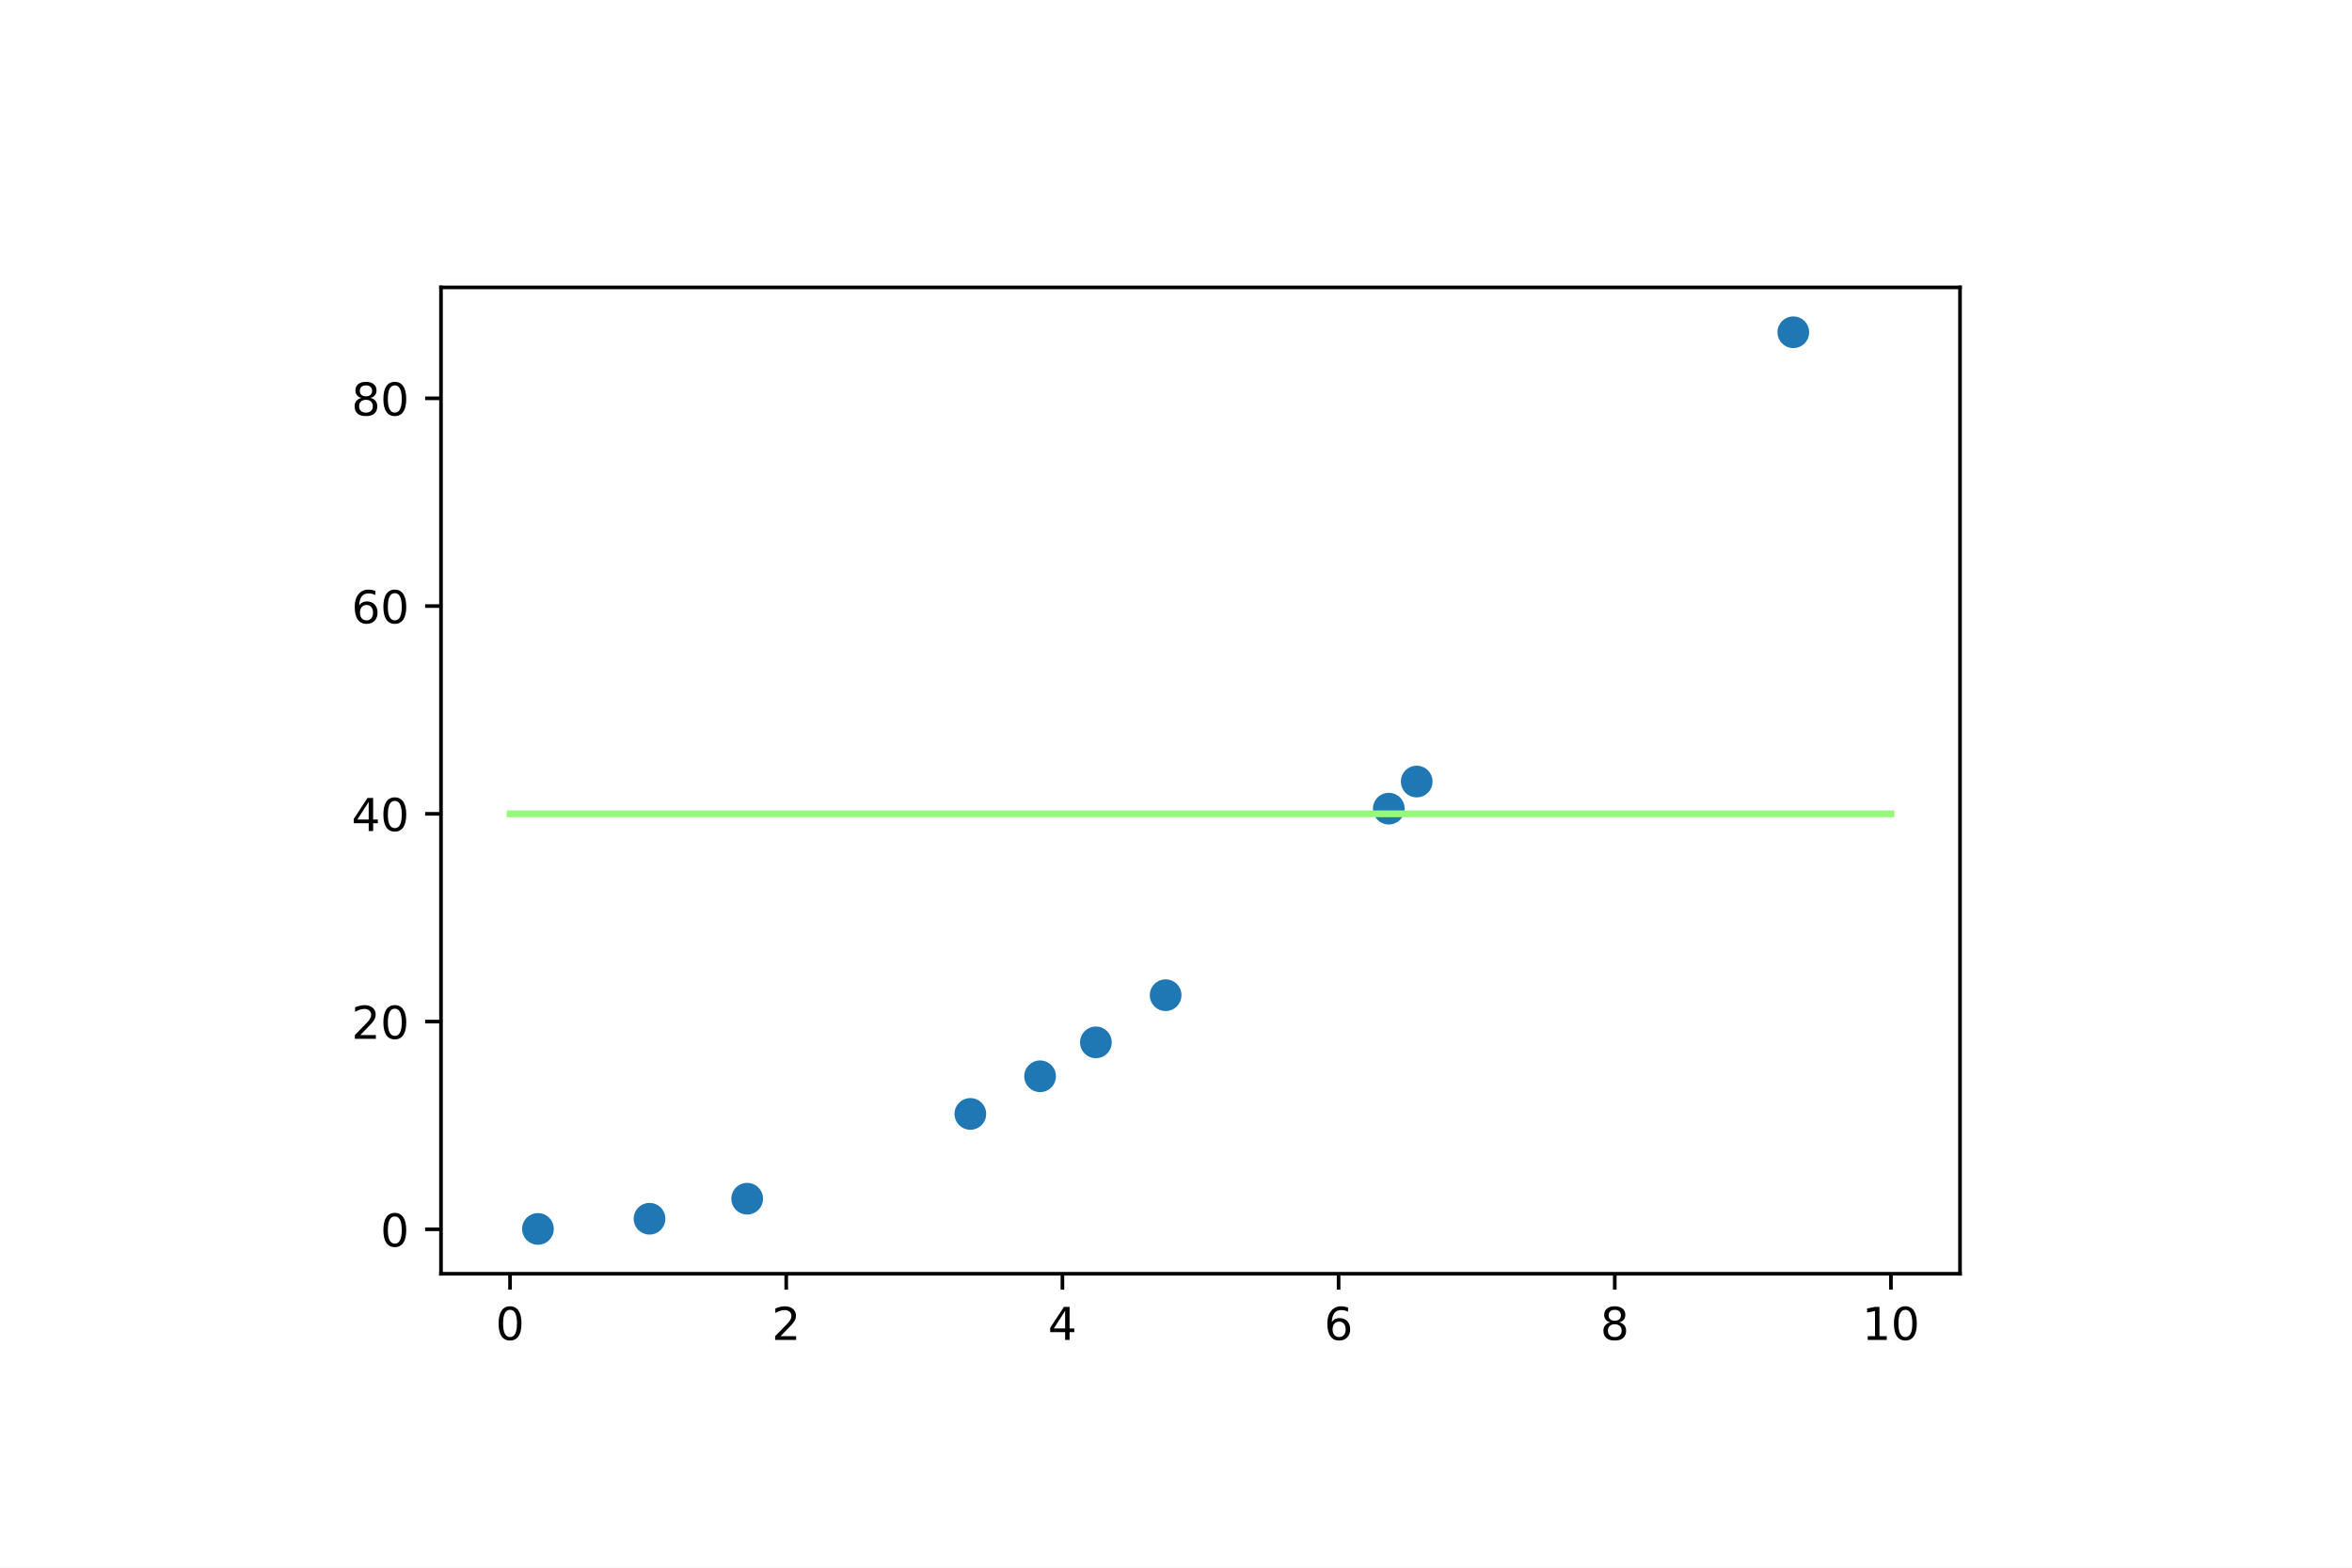
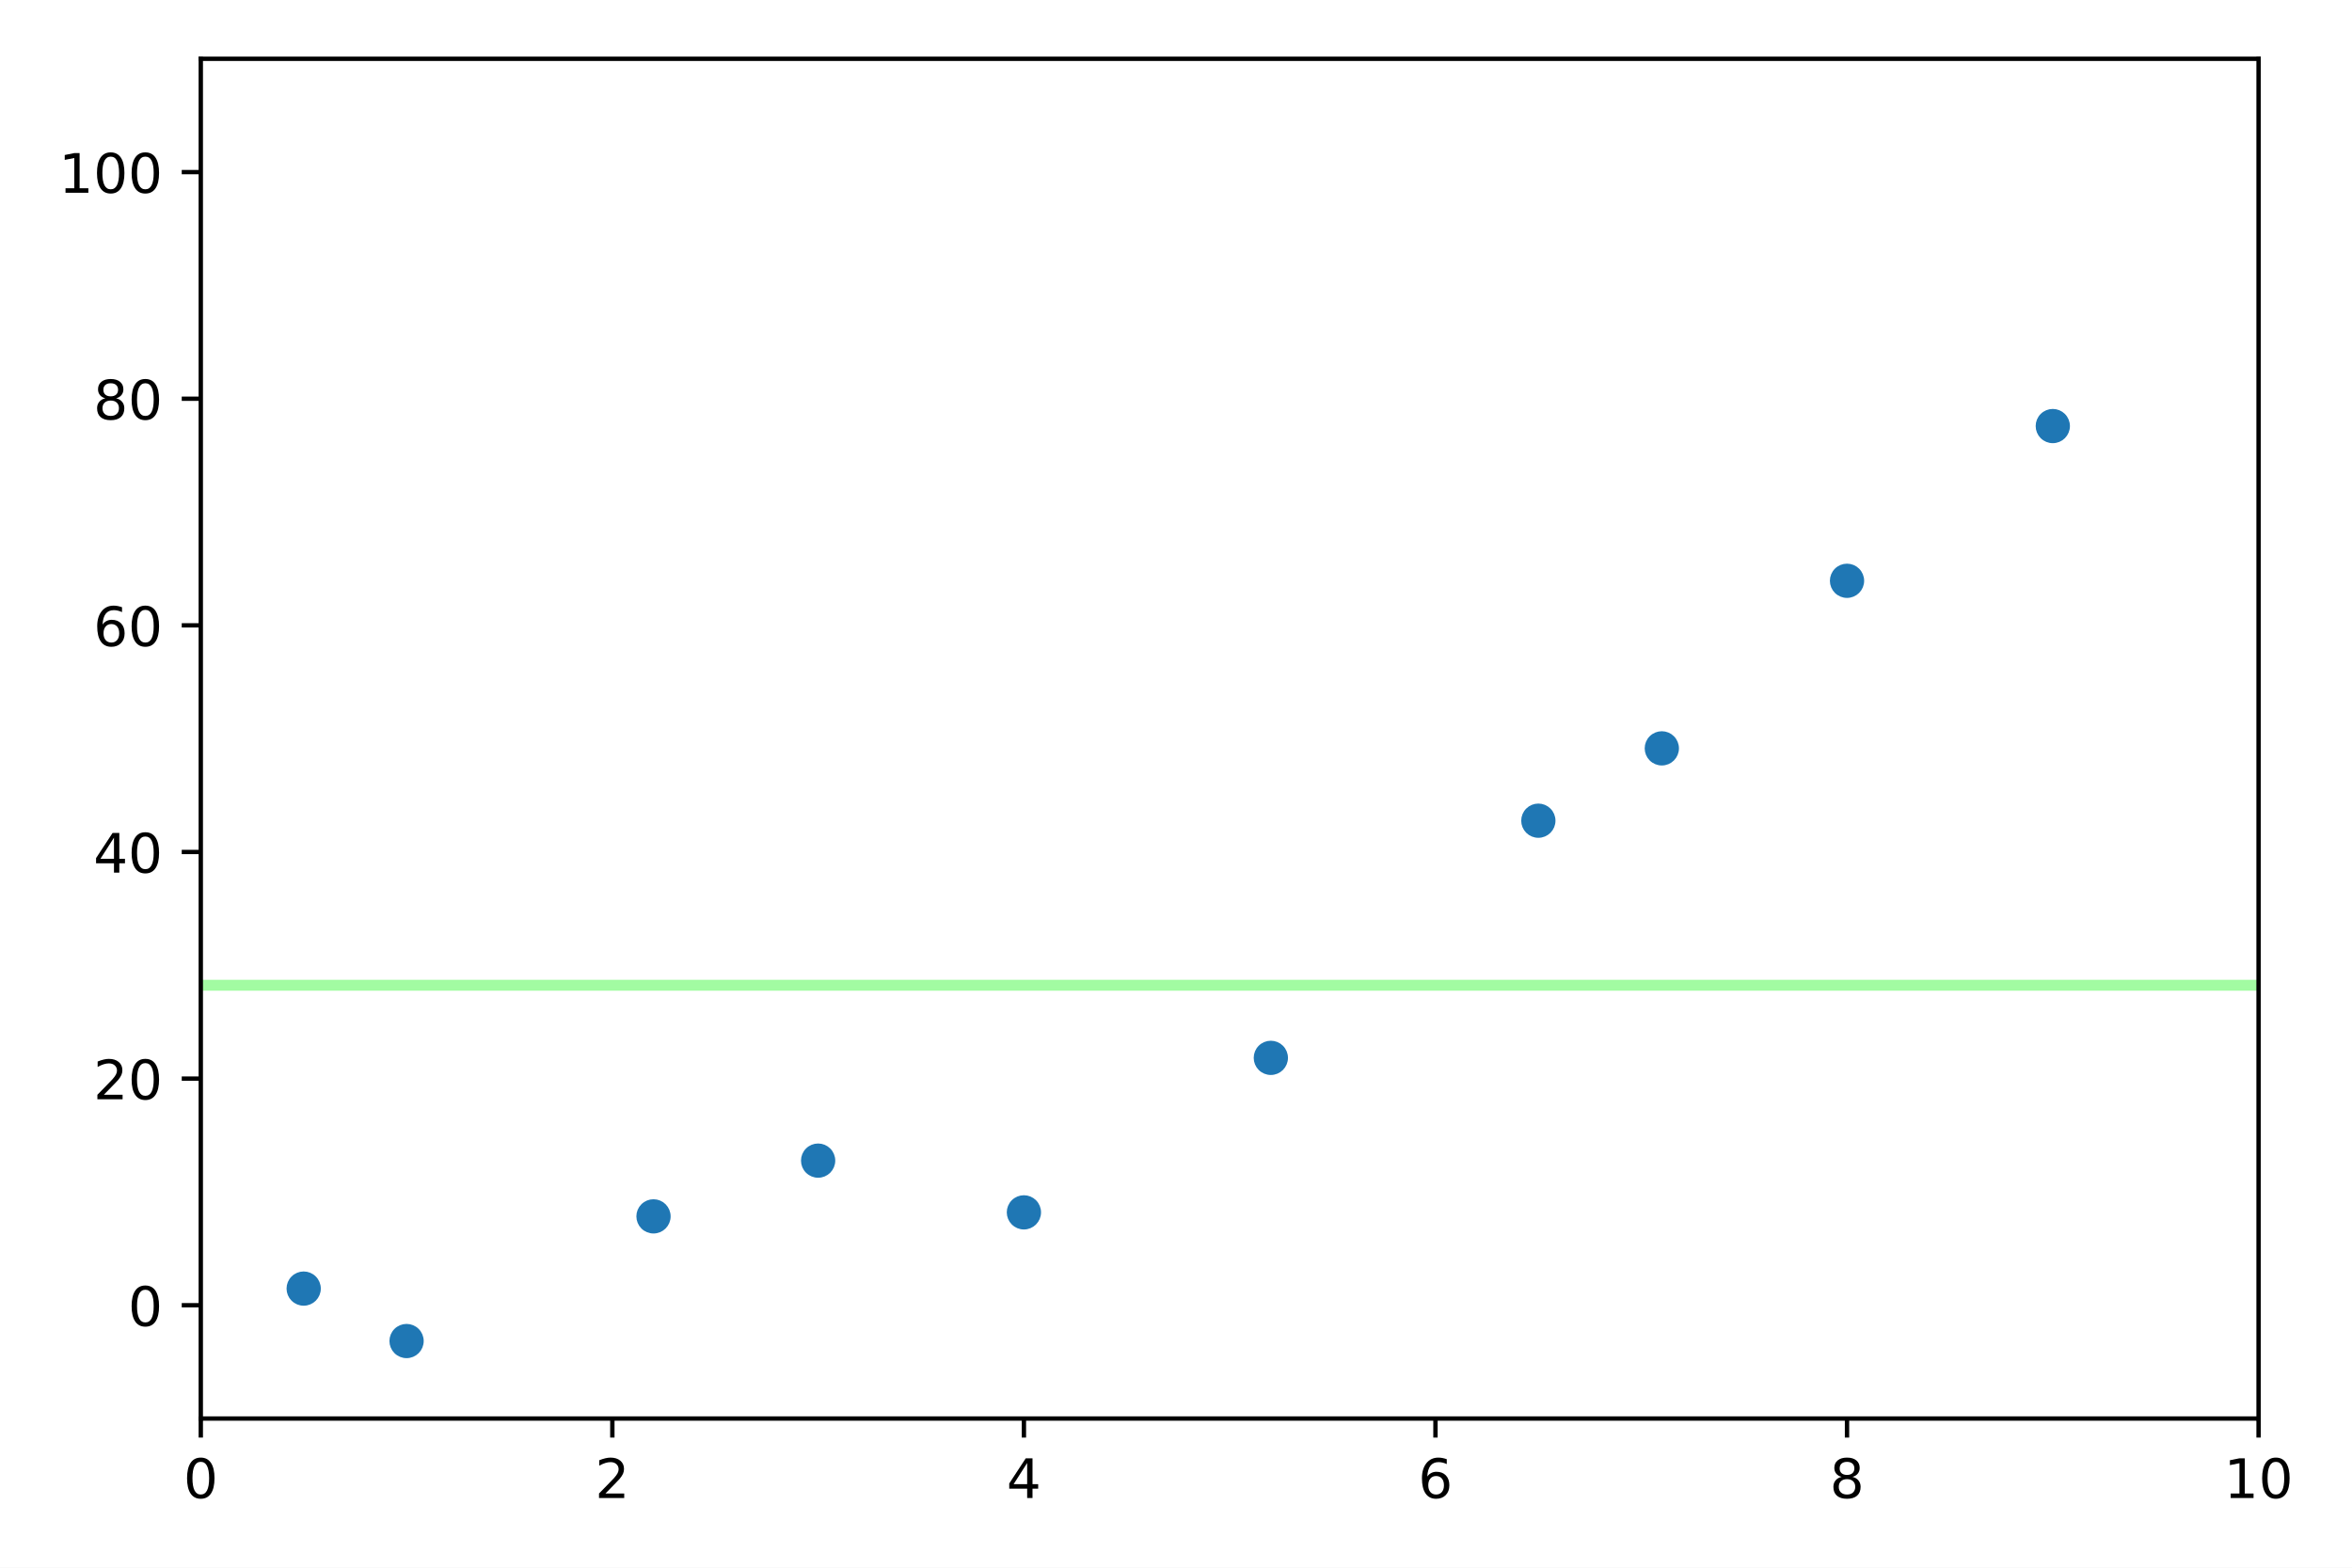
- <svg xmlns="http://www.w3.org/2000/svg" xmlns:xlink="http://www.w3.org/1999/xlink" width="518.4pt" height="345.6pt" viewBox="0 0 518.4 345.6" version="1.1" id="svg254">
-   <defs id="defs82">
-     <g id="g20">
-       <g id="glyph-0-0">
-         <path d="m 3.18,-6.641 c -0.508,0 -0.891,0.25 -1.148,0.75 -0.262,0.5 -0.383,1.25 -0.383,2.25 0,1 0.121,1.75 0.383,2.25 0.258,0.5 0.641,0.75 1.148,0.75 0.512,0 0.891,-0.25 1.148,-0.75 0.25,-0.5 0.383,-1.25 0.383,-2.25 0,-1 -0.133,-1.75 -0.383,-2.25 -0.258,-0.5 -0.637,-0.75 -1.148,-0.75 m 0,-0.781 c 0.809,0 1.43,0.332 1.871,0.973 0.43,0.648 0.648,1.59 0.648,2.809 0,1.23 -0.219,2.172 -0.648,2.812 -0.441,0.637 -1.062,0.957 -1.871,0.957 -0.82,0 -1.449,-0.32 -1.879,-0.957 -0.43,-0.641 -0.641,-1.582 -0.641,-2.812 0,-1.219 0.211,-2.16 0.641,-2.809 0.43,-0.641 1.059,-0.973 1.879,-0.973" id="path2" />
-       </g>
-       <g id="glyph-0-1">
-         <path d="m 1.922,-0.828 h 3.438 V 0 H 0.73 v -0.828 c 0.371,-0.383 0.879,-0.902 1.531,-1.562 0.637,-0.648 1.047,-1.07 1.219,-1.258 C 3.801,-4 4.02,-4.301 4.141,-4.551 c 0.121,-0.238 0.188,-0.488 0.188,-0.73 0,-0.379 -0.137,-0.699 -0.406,-0.938 -0.273,-0.242 -0.621,-0.371 -1.062,-0.371 -0.309,0 -0.641,0.059 -0.98,0.16 -0.34,0.109 -0.707,0.27 -1.098,0.488 v -1 c 0.398,-0.16 0.77,-0.277 1.109,-0.359 0.34,-0.078 0.66,-0.121 0.949,-0.121 0.75,0 1.352,0.191 1.801,0.57 0.449,0.383 0.68,0.883 0.68,1.512 0,0.301 -0.059,0.59 -0.172,0.852 -0.109,0.27 -0.309,0.59 -0.609,0.949 -0.078,0.098 -0.34,0.367 -0.777,0.82 -0.441,0.449 -1.051,1.078 -1.84,1.891" id="path5" />
-       </g>
-       <g id="glyph-0-2">
-         <path d="M 3.781,-6.43 1.289,-2.539 H 3.781 V -6.43 M 3.52,-7.289 h 1.242 v 4.75 H 5.801 V -1.719 H 4.762 V 0 H 3.781 V -1.719 H 0.488 v -0.953 l 3.031,-4.617" id="path8" />
-       </g>
-       <g id="glyph-0-3">
-         <path d="m 3.301,-4.039 c -0.441,0 -0.789,0.16 -1.051,0.461 -0.262,0.297 -0.391,0.719 -0.391,1.238 0,0.531 0.129,0.949 0.391,1.25 0.262,0.301 0.609,0.449 1.051,0.449 0.438,0 0.789,-0.148 1.051,-0.449 0.258,-0.301 0.387,-0.719 0.387,-1.25 0,-0.52 -0.129,-0.941 -0.387,-1.238 C 4.09,-3.879 3.738,-4.039 3.301,-4.039 m 1.961,-3.09 v 0.898 c -0.25,-0.121 -0.5,-0.211 -0.75,-0.27 C 4.25,-6.559 4,-6.59 3.762,-6.59 c -0.66,0 -1.16,0.219 -1.5,0.66 -0.34,0.441 -0.543,1.109 -0.582,1.988 0.191,-0.277 0.43,-0.5 0.719,-0.648 0.293,-0.148 0.613,-0.23 0.961,-0.23 0.73,0 1.312,0.23 1.73,0.672 0.422,0.438 0.641,1.047 0.641,1.809 0,0.75 -0.23,1.352 -0.672,1.801 -0.438,0.449 -1.027,0.668 -1.758,0.668 -0.84,0 -1.492,-0.32 -1.93,-0.957 -0.449,-0.641 -0.672,-1.582 -0.672,-2.812 0,-1.148 0.27,-2.07 0.82,-2.75 0.539,-0.68 1.281,-1.031 2.199,-1.031 0.242,0 0.492,0.031 0.75,0.07 0.25,0.051 0.512,0.121 0.793,0.223" id="path11" />
-       </g>
-       <g id="glyph-0-4">
-         <path d="m 3.18,-3.461 c -0.469,0 -0.84,0.133 -1.109,0.383 -0.27,0.25 -0.398,0.59 -0.398,1.027 0,0.441 0.129,0.789 0.398,1.039 0.27,0.25 0.641,0.371 1.109,0.371 0.461,0 0.832,-0.121 1.102,-0.379 0.27,-0.25 0.41,-0.59 0.41,-1.031 0,-0.438 -0.141,-0.777 -0.402,-1.027 -0.27,-0.25 -0.641,-0.383 -1.109,-0.383 M 2.191,-3.879 c -0.422,-0.102 -0.75,-0.301 -0.992,-0.59 -0.238,-0.293 -0.348,-0.641 -0.348,-1.062 0,-0.578 0.199,-1.039 0.617,-1.379 0.41,-0.34 0.98,-0.512 1.711,-0.512 0.719,0 1.289,0.172 1.711,0.512 0.41,0.34 0.621,0.801 0.621,1.379 0,0.422 -0.121,0.77 -0.363,1.062 -0.238,0.289 -0.559,0.488 -0.977,0.59 0.469,0.109 0.84,0.328 1.109,0.648 0.258,0.32 0.398,0.719 0.398,1.18 0,0.711 -0.219,1.25 -0.648,1.621 C 4.59,-0.051 3.98,0.129 3.18,0.129 2.371,0.129 1.75,-0.051 1.32,-0.43 0.891,-0.801 0.68,-1.34 0.68,-2.051 c 0,-0.461 0.129,-0.859 0.398,-1.18 0.262,-0.32 0.633,-0.539 1.113,-0.648 m -0.363,-1.562 c 0,0.383 0.113,0.68 0.352,0.891 0.242,0.211 0.57,0.312 1,0.312 0.422,0 0.75,-0.102 0.992,-0.312 0.238,-0.211 0.359,-0.508 0.359,-0.891 0,-0.379 -0.121,-0.668 -0.359,-0.879 -0.242,-0.211 -0.57,-0.32 -0.992,-0.32 -0.43,0 -0.758,0.109 -1,0.32 -0.238,0.211 -0.352,0.5 -0.352,0.879" id="path14" />
-       </g>
-       <g id="glyph-0-5">
-         <path d="m 1.238,-0.828 h 1.613 v -5.562 l -1.75,0.352 v -0.902 l 1.738,-0.348 h 0.988 v 6.461 H 5.441 V 0 H 1.238 v -0.828" id="path17" />
-       </g>
+ <svg xmlns="http://www.w3.org/2000/svg" xmlns:xlink="http://www.w3.org/1999/xlink" width="432pt" height="288pt" viewBox="0 0 432 288" version="1.1">
+   <defs>
+     <style type="text/css">*{stroke-linejoin: round; stroke-linecap: butt}</style>
+   </defs>
+   <g id="figure_1">
+     <g id="patch_1">
+       <path d="M 0 288  L 432 288  L 432 0  L 0 0  z " style="fill: #ffffff" />
    </g>
-     <clipPath id="clip-0">
-       <path clip-rule="nonzero" d="M 259.402,146 H 266 v 6.973 h -6.598 z m 0,0" id="path22" />
-     </clipPath>
-     <clipPath id="clip-1">
-       <path clip-rule="nonzero" d="m 259.402,145.973 h 7 v 7 h -7 z m 0,0" id="path25" />
-     </clipPath>
-     <clipPath id="clip-2">
-       <path clip-rule="nonzero" d="m 266,140 h 6.555 v 6.992 H 266 Z m 0,0" id="path28" />
-     </clipPath>
-     <clipPath id="clip-3">
-       <path clip-rule="nonzero" d="m 265.555,139.992 h 7 v 7 h -7 z m 0,0" id="path31" />
-     </clipPath>
-     <clipPath id="clip-4">
-       <path clip-rule="nonzero" d="m 349,41 h 6.562 v 6.945 H 349 Z m 0,0" id="path34" />
-     </clipPath>
-     <clipPath id="clip-5">
-       <path clip-rule="nonzero" d="m 348.562,40.945 h 7 v 7 h -7 z m 0,0" id="path37" />
-     </clipPath>
-     <clipPath id="clip-6">
-       <path clip-rule="nonzero" d="m 183,205 h 6.543 v 6.969 H 183 Z m 0,0" id="path40" />
-     </clipPath>
-     <clipPath id="clip-7">
-       <path clip-rule="nonzero" d="m 182.543,204.969 h 7 v 7 h -7 z m 0,0" id="path43" />
-     </clipPath>
-     <clipPath id="clip-8">
-       <path clip-rule="nonzero" d="M 167.172,213.266 H 174 V 220 h -6.828 z m 0,0" id="path46" />
-     </clipPath>
-     <clipPath id="clip-9">
-       <path clip-rule="nonzero" d="m 167.172,213.266 h 7 v 7 h -7 z m 0,0" id="path49" />
-     </clipPath>
-     <clipPath id="clip-10">
-       <path clip-rule="nonzero" d="M 210.215,187.094 H 217 V 194 h -6.785 z m 0,0" id="path52" />
-     </clipPath>
-     <clipPath id="clip-11">
-       <path clip-rule="nonzero" d="m 210.215,187.094 h 7 v 7 h -7 z m 0,0" id="path55" />
-     </clipPath>
-     <clipPath id="clip-12">
-       <path clip-rule="nonzero" d="M 96.461,236.375 H 103 V 243 h -6.539 z m 0,0" id="path58" />
-     </clipPath>
-     <clipPath id="clip-13">
-       <path clip-rule="nonzero" d="m 96.461,236.375 h 7 v 7 h -7 z m 0,0" id="path61" />
-     </clipPath>
-     <clipPath id="clip-14">
-       <path clip-rule="nonzero" d="m 72,239 h 6.867 v 6.617 H 72 Z m 0,0" id="path64" />
-     </clipPath>
-     <clipPath id="clip-15">
-       <path clip-rule="nonzero" d="m 71.867,238.617 h 7 v 7 h -7 z m 0,0" id="path67" />
-     </clipPath>
-     <clipPath id="clip-16">
-       <path clip-rule="nonzero" d="m 118,232 h 6.984 v 6.957 H 118 Z m 0,0" id="path70" />
-     </clipPath>
-     <clipPath id="clip-17">
-       <path clip-rule="nonzero" d="m 117.984,231.957 h 7 v 7 h -7 z m 0,0" id="path73" />
-     </clipPath>
-     <clipPath id="clip-18">
-       <path clip-rule="nonzero" d="m 195,197.492 h 6.844 V 204 H 195 Z m 0,0" id="path76" />
-     </clipPath>
-     <clipPath id="clip-19">
-       <path clip-rule="nonzero" d="m 194.844,197.492 h 7 v 7 h -7 z m 0,0" id="path79" />
+     <g id="axes_1">
+       <g id="patch_2">
+         <path d="M 36.88 260.6  L 414.84 260.6  L 414.84 10.8  L 36.88 10.8  z " style="fill: #ffffff" />
+       </g>
+       <g id="PathCollection_1">
+         <defs>
+           <path id="m0501bccd23" d="M 0 2.646  C 0.702 2.646 1.375 2.367 1.871 1.871  C 2.367 1.375 2.646 0.702 2.646 0  C 2.646 -0.702 2.367 -1.375 1.871 -1.871  C 1.375 -2.367 0.702 -2.646 0 -2.646  C -0.702 -2.646 -1.375 -2.367 -1.871 -1.871  C -2.367 -1.375 -2.646 -0.702 -2.646 0  C -2.646 0.702 -2.367 1.375 -1.871 1.871  C -1.375 2.367 -0.702 2.646 0 2.646  z " style="stroke: #1f77b4" />
+         </defs>
+         <g clip-path="url(#p6c1bb523f1)">
+           <use xlink:href="#m0501bccd23" x="55.778" y="236.726" style="fill: #1f77b4; stroke: #1f77b4" />
+           <use xlink:href="#m0501bccd23" x="74.676" y="246.361" style="fill: #1f77b4; stroke: #1f77b4" />
+           <use xlink:href="#m0501bccd23" x="120.031" y="223.459" style="fill: #1f77b4; stroke: #1f77b4" />
+           <use xlink:href="#m0501bccd23" x="150.268" y="213.217" style="fill: #1f77b4; stroke: #1f77b4" />
+           <use xlink:href="#m0501bccd23" x="188.064" y="222.722" style="fill: #1f77b4; stroke: #1f77b4" />
+           <use xlink:href="#m0501bccd23" x="233.419" y="194.338" style="fill: #1f77b4; stroke: #1f77b4" />
+           <use xlink:href="#m0501bccd23" x="282.554" y="150.768" style="fill: #1f77b4; stroke: #1f77b4" />
+           <use xlink:href="#m0501bccd23" x="305.232" y="137.48" style="fill: #1f77b4; stroke: #1f77b4" />
+           <use xlink:href="#m0501bccd23" x="339.248" y="106.697" style="fill: #1f77b4; stroke: #1f77b4" />
+           <use xlink:href="#m0501bccd23" x="377.044" y="78.271" style="fill: #1f77b4; stroke: #1f77b4" />
+         </g>
+       </g>
+       <g id="matplotlib.axis_1">
+         <g id="xtick_1">
+           <g id="line2d_1">
+             <defs>
+               <path id="mc308261bba" d="M 0 0  L 0 3.5  " style="stroke: #000000; stroke-width: 0.8" />
+             </defs>
+             <g>
+               <use xlink:href="#mc308261bba" x="36.88" y="260.6" style="stroke: #000000; stroke-width: 0.8" />
+             </g>
+           </g>
+           <g id="text_1">
+             <g transform="translate(33.69875 275.1984) scale(0.1 -0.1)">
+               <defs>
+                 <path id="DejaVuSans-30" d="M 2034 4250  Q 1547 4250 1301 3770  Q 1056 3291 1056 2328  Q 1056 1369 1301 889  Q 1547 409 2034 409  Q 2525 409 2770 889  Q 3016 1369 3016 2328  Q 3016 3291 2770 3770  Q 2525 4250 2034 4250  z M 2034 4750  Q 2819 4750 3233 4129  Q 3647 3509 3647 2328  Q 3647 1150 3233 529  Q 2819 -91 2034 -91  Q 1250 -91 836 529  Q 422 1150 422 2328  Q 422 3509 836 4129  Q 1250 4750 2034 4750  z " transform="scale(0.015625)" />
+               </defs>
+               <use xlink:href="#DejaVuSans-30" />
+             </g>
+           </g>
+         </g>
+         <g id="xtick_2">
+           <g id="line2d_2">
+             <g>
+               <use xlink:href="#mc308261bba" x="112.472" y="260.6" style="stroke: #000000; stroke-width: 0.8" />
+             </g>
+           </g>
+           <g id="text_2">
+             <g transform="translate(109.2908 275.1984) scale(0.1 -0.1)">
+               <defs>
+                 <path id="DejaVuSans-32" d="M 1228 531  L 3431 531  L 3431 0  L 469 0  L 469 531  Q 828 903 1448 1529  Q 2069 2156 2228 2338  Q 2531 2678 2651 2914  Q 2772 3150 2772 3378  Q 2772 3750 2511 3984  Q 2250 4219 1831 4219  Q 1534 4219 1204 4116  Q 875 4013 500 3803  L 500 4441  Q 881 4594 1212 4672  Q 1544 4750 1819 4750  Q 2544 4750 2975 4387  Q 3406 4025 3406 3419  Q 3406 3131 3298 2873  Q 3191 2616 2906 2266  Q 2828 2175 2409 1742  Q 1991 1309 1228 531  z " transform="scale(0.015625)" />
+               </defs>
+               <use xlink:href="#DejaVuSans-32" />
+             </g>
+           </g>
+         </g>
+         <g id="xtick_3">
+           <g id="line2d_3">
+             <g>
+               <use xlink:href="#mc308261bba" x="188.064" y="260.6" style="stroke: #000000; stroke-width: 0.8" />
+             </g>
+           </g>
+           <g id="text_3">
+             <g transform="translate(184.8827 275.1984) scale(0.1 -0.1)">
+               <defs>
+                 <path id="DejaVuSans-34" d="M 2419 4116  L 825 1625  L 2419 1625  L 2419 4116  z M 2253 4666  L 3047 4666  L 3047 1625  L 3713 1625  L 3713 1100  L 3047 1100  L 3047 0  L 2419 0  L 2419 1100  L 313 1100  L 313 1709  L 2253 4666  z " transform="scale(0.015625)" />
+               </defs>
+               <use xlink:href="#DejaVuSans-34" />
+             </g>
+           </g>
+         </g>
+         <g id="xtick_4">
+           <g id="line2d_4">
+             <g>
+               <use xlink:href="#mc308261bba" x="263.656" y="260.6" style="stroke: #000000; stroke-width: 0.8" />
+             </g>
+           </g>
+           <g id="text_4">
+             <g transform="translate(260.4747 275.1984) scale(0.1 -0.1)">
+               <defs>
+                 <path id="DejaVuSans-36" d="M 2113 2584  Q 1688 2584 1439 2293  Q 1191 2003 1191 1497  Q 1191 994 1439 701  Q 1688 409 2113 409  Q 2538 409 2786 701  Q 3034 994 3034 1497  Q 3034 2003 2786 2293  Q 2538 2584 2113 2584  z M 3366 4563  L 3366 3988  Q 3128 4100 2886 4159  Q 2644 4219 2406 4219  Q 1781 4219 1451 3797  Q 1122 3375 1075 2522  Q 1259 2794 1537 2939  Q 1816 3084 2150 3084  Q 2853 3084 3261 2657  Q 3669 2231 3669 1497  Q 3669 778 3244 343  Q 2819 -91 2113 -91  Q 1303 -91 875 529  Q 447 1150 447 2328  Q 447 3434 972 4092  Q 1497 4750 2381 4750  Q 2619 4750 2861 4703  Q 3103 4656 3366 4563  z " transform="scale(0.015625)" />
+               </defs>
+               <use xlink:href="#DejaVuSans-36" />
+             </g>
+           </g>
+         </g>
+         <g id="xtick_5">
+           <g id="line2d_5">
+             <g>
+               <use xlink:href="#mc308261bba" x="339.248" y="260.6" style="stroke: #000000; stroke-width: 0.8" />
+             </g>
+           </g>
+           <g id="text_5">
+             <g transform="translate(336.0668 275.1984) scale(0.1 -0.1)">
+               <defs>
+                 <path id="DejaVuSans-38" d="M 2034 2216  Q 1584 2216 1326 1975  Q 1069 1734 1069 1313  Q 1069 891 1326 650  Q 1584 409 2034 409  Q 2484 409 2743 651  Q 3003 894 3003 1313  Q 3003 1734 2745 1975  Q 2488 2216 2034 2216  z M 1403 2484  Q 997 2584 770 2862  Q 544 3141 544 3541  Q 544 4100 942 4425  Q 1341 4750 2034 4750  Q 2731 4750 3128 4425  Q 3525 4100 3525 3541  Q 3525 3141 3298 2862  Q 3072 2584 2669 2484  Q 3125 2378 3379 2068  Q 3634 1759 3634 1313  Q 3634 634 3220 271  Q 2806 -91 2034 -91  Q 1263 -91 848 271  Q 434 634 434 1313  Q 434 1759 690 2068  Q 947 2378 1403 2484  z M 1172 3481  Q 1172 3119 1398 2916  Q 1625 2713 2034 2713  Q 2441 2713 2670 2916  Q 2900 3119 2900 3481  Q 2900 3844 2670 4047  Q 2441 4250 2034 4250  Q 1625 4250 1398 4047  Q 1172 3844 1172 3481  z " transform="scale(0.015625)" />
+               </defs>
+               <use xlink:href="#DejaVuSans-38" />
+             </g>
+           </g>
+         </g>
+         <g id="xtick_6">
+           <g id="line2d_6">
+             <g>
+               <use xlink:href="#mc308261bba" x="414.84" y="260.6" style="stroke: #000000; stroke-width: 0.8" />
+             </g>
+           </g>
+           <g id="text_6">
+             <g transform="translate(408.4775 275.1984) scale(0.1 -0.1)">
+               <defs>
+                 <path id="DejaVuSans-31" d="M 794 531  L 1825 531  L 1825 4091  L 703 3866  L 703 4441  L 1819 4666  L 2450 4666  L 2450 531  L 3481 531  L 3481 0  L 794 0  L 794 531  z " transform="scale(0.015625)" />
+               </defs>
+               <use xlink:href="#DejaVuSans-31" />
+               <use xlink:href="#DejaVuSans-30" transform="translate(63.62305 0)" />
+             </g>
+           </g>
+         </g>
+       </g>
+       <g id="matplotlib.axis_2">
+         <g id="ytick_1">
+           <g id="line2d_7">
+             <defs>
+               <path id="mafd5fd44ed" d="M 0 0  L -3.5 0  " style="stroke: #000000; stroke-width: 0.8" />
+             </defs>
+             <g>
+               <use xlink:href="#mafd5fd44ed" x="36.88" y="239.783" style="stroke: #000000; stroke-width: 0.8" />
+             </g>
+           </g>
+           <g id="text_7">
+             <g transform="translate(23.5175 243.5826) scale(0.1 -0.1)">
+               <use xlink:href="#DejaVuSans-30" />
+             </g>
+           </g>
+         </g>
+         <g id="ytick_2">
+           <g id="line2d_8">
+             <g>
+               <use xlink:href="#mafd5fd44ed" x="36.88" y="198.15" style="stroke: #000000; stroke-width: 0.8" />
+             </g>
+           </g>
+           <g id="text_8">
+             <g transform="translate(17.155 201.9492) scale(0.1 -0.1)">
+               <use xlink:href="#DejaVuSans-32" />
+               <use xlink:href="#DejaVuSans-30" transform="translate(63.62305 0)" />
+             </g>
+           </g>
+         </g>
+         <g id="ytick_3">
+           <g id="line2d_9">
+             <g>
+               <use xlink:href="#mafd5fd44ed" x="36.88" y="156.517" style="stroke: #000000; stroke-width: 0.8" />
+             </g>
+           </g>
+           <g id="text_9">
+             <g transform="translate(17.155 160.3159) scale(0.1 -0.1)">
+               <use xlink:href="#DejaVuSans-34" />
+               <use xlink:href="#DejaVuSans-30" transform="translate(63.62305 0)" />
+             </g>
+           </g>
+         </g>
+         <g id="ytick_4">
+           <g id="line2d_10">
+             <g>
+               <use xlink:href="#mafd5fd44ed" x="36.88" y="114.883" style="stroke: #000000; stroke-width: 0.8" />
+             </g>
+           </g>
+           <g id="text_10">
+             <g transform="translate(17.155 118.6826) scale(0.1 -0.1)">
+               <use xlink:href="#DejaVuSans-36" />
+               <use xlink:href="#DejaVuSans-30" transform="translate(63.62305 0)" />
+             </g>
+           </g>
+         </g>
+         <g id="ytick_5">
+           <g id="line2d_11">
+             <g>
+               <use xlink:href="#mafd5fd44ed" x="36.88" y="73.25" style="stroke: #000000; stroke-width: 0.8" />
+             </g>
+           </g>
+           <g id="text_11">
+             <g transform="translate(17.155 77.04922) scale(0.1 -0.1)">
+               <use xlink:href="#DejaVuSans-38" />
+               <use xlink:href="#DejaVuSans-30" transform="translate(63.62305 0)" />
+             </g>
+           </g>
+         </g>
+         <g id="ytick_6">
+           <g id="line2d_12">
+             <g>
+               <use xlink:href="#mafd5fd44ed" x="36.88" y="31.617" style="stroke: #000000; stroke-width: 0.8" />
+             </g>
+           </g>
+           <g id="text_12">
+             <g transform="translate(10.7925 35.41589) scale(0.1 -0.1)">
+               <use xlink:href="#DejaVuSans-31" />
+               <use xlink:href="#DejaVuSans-30" transform="translate(63.62305 0)" />
+               <use xlink:href="#DejaVuSans-30" transform="translate(127.2461 0)" />
+             </g>
+           </g>
+         </g>
+       </g>
+       <g id="line2d_13">
+         <path d="M 36.88 181.004  L 414.84 181.004  L 414.84 181.004  " clip-path="url(#p6c1bb523f1)" style="fill: none; stroke: #98fb98; stroke-opacity: 0.9; stroke-width: 2; stroke-linecap: square" />
+       </g>
+       <g id="patch_3">
+         <path d="M 36.88 260.6  L 36.88 10.8  " style="fill: none; stroke: #000000; stroke-width: 0.8; stroke-linejoin: miter; stroke-linecap: square" />
+       </g>
+       <g id="patch_4">
+         <path d="M 414.84 260.6  L 414.84 10.8  " style="fill: none; stroke: #000000; stroke-width: 0.8; stroke-linejoin: miter; stroke-linecap: square" />
+       </g>
+       <g id="patch_5">
+         <path d="M 36.88 260.6  L 414.84 260.6  " style="fill: none; stroke: #000000; stroke-width: 0.8; stroke-linejoin: miter; stroke-linecap: square" />
+       </g>
+       <g id="patch_6">
+         <path d="M 36.88 10.8  L 414.84 10.8  " style="fill: none; stroke: #000000; stroke-width: 0.8; stroke-linejoin: miter; stroke-linecap: square" />
+       </g>
+     </g>
+   </g>
+   <defs>
+     <clipPath id="p6c1bb523f1">
+       <rect x="36.88" y="10.8" width="377.96" height="249.8" />
    </clipPath>
  </defs>
-   <rect x="7.1054274e-15" y="0" width="518.4" height="345.6" fill="#ffffff" fill-opacity="1" id="rect84" />
-   <path fill-rule="nonzero" fill="#ffffff" fill-opacity="1" d="M 97.2,280.8 H 432.001 V 63.359 H 97.2 Z m 0,0" id="path86" />
-   <g clip-path="url(#clip-0)" id="g90" transform="translate(43.2,28.8)">
-     <path fill-rule="nonzero" fill="#1f77b4" fill-opacity="1" d="m 262.902,152.473 c 0.797,0 1.559,-0.316 2.125,-0.879 0.562,-0.562 0.875,-1.328 0.875,-2.121 0,-0.797 -0.312,-1.559 -0.875,-2.121 -0.566,-0.562 -1.328,-0.879 -2.125,-0.879 -0.793,0 -1.559,0.316 -2.121,0.879 -0.562,0.562 -0.879,1.324 -0.879,2.121 0,0.793 0.316,1.559 0.879,2.121 0.562,0.562 1.328,0.879 2.121,0.879 z m 0,0" id="path88" />
-   </g>
-   <g clip-path="url(#clip-1)" id="g94" transform="translate(43.2,28.8)">
-     <path fill="none" stroke-width="1" stroke-linecap="butt" stroke-linejoin="round" stroke="#1f77b4" stroke-opacity="1" stroke-miterlimit="10" d="m -0.002,-3.001 c 0.797,0 1.559,0.316 2.125,0.879 0.562,0.562 0.875,1.328 0.875,2.121 0,0.797 -0.312,1.559 -0.875,2.121 -0.566,0.562 -1.328,0.879 -2.125,0.879 -0.793,0 -1.559,-0.316 -2.121,-0.879 -0.562,-0.562 -0.879,-1.324 -0.879,-2.121 0,-0.793 0.316,-1.559 0.879,-2.121 0.562,-0.562 1.328,-0.879 2.121,-0.879 z m 0,0" transform="matrix(1,0,0,-1,262.9041,149.4719)" id="path92" />
-   </g>
-   <g clip-path="url(#clip-2)" id="g98" transform="translate(43.2,28.8)">
-     <path fill-rule="nonzero" fill="#1f77b4" fill-opacity="1" d="m 269.055,146.492 c 0.793,0 1.559,-0.316 2.121,-0.879 0.562,-0.562 0.879,-1.328 0.879,-2.121 0,-0.797 -0.316,-1.562 -0.879,-2.125 -0.562,-0.562 -1.328,-0.875 -2.121,-0.875 -0.797,0 -1.559,0.312 -2.125,0.875 -0.562,0.562 -0.875,1.328 -0.875,2.125 0,0.793 0.312,1.559 0.875,2.121 0.566,0.562 1.328,0.879 2.125,0.879 z m 0,0" id="path96" />
-   </g>
-   <g clip-path="url(#clip-3)" id="g102" transform="translate(43.2,28.8)">
-     <path fill="none" stroke-width="1" stroke-linecap="butt" stroke-linejoin="round" stroke="#1f77b4" stroke-opacity="1" stroke-miterlimit="10" d="m 0.002,-3.002 c 0.793,0 1.559,0.316 2.121,0.879 0.562,0.562 0.879,1.328 0.879,2.121 0,0.797 -0.316,1.563 -0.879,2.125 -0.562,0.562 -1.328,0.875 -2.121,0.875 -0.797,0 -1.559,-0.312 -2.125,-0.875 -0.562,-0.562 -0.875,-1.328 -0.875,-2.125 0,-0.793 0.312,-1.559 0.875,-2.121 0.566,-0.562 1.328,-0.879 2.125,-0.879 z m 0,0" transform="matrix(1,0,0,-1,269.0529,143.4903)" id="path100" />
-   </g>
-   <g clip-path="url(#clip-4)" id="g106" transform="translate(43.2,28.8)">
-     <path fill-rule="nonzero" fill="#1f77b4" fill-opacity="1" d="m 352.062,47.445 c 0.793,0 1.559,-0.316 2.121,-0.879 0.562,-0.562 0.879,-1.328 0.879,-2.121 0,-0.797 -0.316,-1.559 -0.879,-2.121 -0.562,-0.566 -1.328,-0.879 -2.121,-0.879 -0.797,0 -1.559,0.312 -2.121,0.879 -0.562,0.562 -0.879,1.324 -0.879,2.121 0,0.793 0.316,1.559 0.879,2.121 0.562,0.562 1.324,0.879 2.121,0.879 z m 0,0" id="path104" />
-   </g>
-   <g clip-path="url(#clip-5)" id="g110" transform="translate(43.2,28.8)">
-     <path fill="none" stroke-width="1" stroke-linecap="butt" stroke-linejoin="round" stroke="#1f77b4" stroke-opacity="1" stroke-miterlimit="10" d="m 0.001,-3.002 c 0.793,0 1.559,0.316 2.121,0.879 0.562,0.562 0.879,1.328 0.879,2.121 0,0.797 -0.316,1.559 -0.879,2.121 -0.562,0.566 -1.328,0.879 -2.121,0.879 -0.797,0 -1.559,-0.312 -2.121,-0.879 -0.562,-0.562 -0.879,-1.324 -0.879,-2.121 0,-0.793 0.316,-1.559 0.879,-2.121 0.562,-0.562 1.324,-0.879 2.121,-0.879 z m 0,0" transform="matrix(1,0,0,-1,352.0612,44.44364)" id="path108" />
-   </g>
-   <g clip-path="url(#clip-6)" id="g114" transform="translate(43.2,28.8)">
-     <path fill-rule="nonzero" fill="#1f77b4" fill-opacity="1" d="m 186.043,211.469 c 0.797,0 1.559,-0.316 2.121,-0.879 0.566,-0.562 0.879,-1.324 0.879,-2.121 0,-0.793 -0.312,-1.559 -0.879,-2.121 -0.562,-0.562 -1.324,-0.879 -2.121,-0.879 -0.793,0 -1.559,0.316 -2.121,0.879 -0.562,0.562 -0.879,1.328 -0.879,2.121 0,0.797 0.316,1.559 0.879,2.121 0.562,0.562 1.328,0.879 2.121,0.879 z m 0,0" id="path112" />
-   </g>
-   <g clip-path="url(#clip-7)" id="g118" transform="translate(43.2,28.8)">
-     <path fill="none" stroke-width="1" stroke-linecap="butt" stroke-linejoin="round" stroke="#1f77b4" stroke-opacity="1" stroke-miterlimit="10" d="m -0.002,-2.999 c 0.797,0 1.559,0.316 2.121,0.879 0.566,0.562 0.879,1.324 0.879,2.121 0,0.793 -0.312,1.559 -0.879,2.121 -0.562,0.562 -1.324,0.879 -2.121,0.879 -0.793,0 -1.559,-0.316 -2.121,-0.879 -0.562,-0.562 -0.879,-1.328 -0.879,-2.121 0,-0.797 0.316,-1.559 0.879,-2.121 0.562,-0.562 1.328,-0.879 2.121,-0.879 z m 0,0" transform="matrix(1,0,0,-1,186.0446,208.4699)" id="path116" />
-   </g>
-   <g clip-path="url(#clip-8)" id="g122" transform="translate(43.2,28.8)">
-     <path fill-rule="nonzero" fill="#1f77b4" fill-opacity="1" d="m 170.672,219.766 c 0.797,0 1.559,-0.316 2.121,-0.879 0.562,-0.562 0.879,-1.328 0.879,-2.121 0,-0.797 -0.316,-1.559 -0.879,-2.121 -0.562,-0.562 -1.324,-0.879 -2.121,-0.879 -0.793,0 -1.559,0.316 -2.121,0.879 -0.562,0.562 -0.879,1.324 -0.879,2.121 0,0.793 0.316,1.559 0.879,2.121 0.562,0.562 1.328,0.879 2.121,0.879 z m 0,0" id="path120" />
-   </g>
-   <g clip-path="url(#clip-9)" id="g126" transform="translate(43.2,28.8)">
-     <path fill="none" stroke-width="1" stroke-linecap="butt" stroke-linejoin="round" stroke="#1f77b4" stroke-opacity="1" stroke-miterlimit="10" d="m -8.52273e-4,-3.001 c 0.797,0 1.559,0.316 2.121,0.879 0.562,0.562 0.879,1.328 0.879,2.121 C 2.999,0.796 2.683,1.558 2.12,2.12 1.558,2.683 0.796,2.999 -8.52273e-4,2.999 -0.794,2.999 -1.559,2.683 -2.122,2.12 c -0.562,-0.562 -0.879,-1.324 -0.879,-2.121 0,-0.793 0.316,-1.559 0.879,-2.121 0.562,-0.562 1.328,-0.879 2.121,-0.879 z m 0,0" transform="matrix(1,0,0,-1,170.6727,216.7647)" id="path124" />
-   </g>
-   <g clip-path="url(#clip-10)" id="g130" transform="translate(43.2,28.8)">
-     <path fill-rule="nonzero" fill="#1f77b4" fill-opacity="1" d="m 213.715,193.594 c 0.793,0 1.559,-0.316 2.121,-0.879 0.562,-0.562 0.879,-1.324 0.879,-2.121 0,-0.793 -0.316,-1.559 -0.879,-2.121 -0.562,-0.562 -1.328,-0.879 -2.121,-0.879 -0.797,0 -1.559,0.316 -2.121,0.879 -0.562,0.562 -0.879,1.328 -0.879,2.121 0,0.797 0.316,1.559 0.879,2.121 0.562,0.562 1.324,0.879 2.121,0.879 z m 0,0" id="path128" />
-   </g>
-   <g clip-path="url(#clip-11)" id="g134" transform="translate(43.2,28.8)">
-     <path fill="none" stroke-width="1" stroke-linecap="butt" stroke-linejoin="round" stroke="#1f77b4" stroke-opacity="1" stroke-miterlimit="10" d="m 7.94163e-4,-2.998 c 0.793,0 1.559,0.316 2.121,0.879 0.562,0.562 0.879,1.324 0.879,2.121 C 3.001,0.794 2.684,1.56 2.122,2.123 1.559,2.685 0.794,3.002 7.94163e-4,3.002 -0.796,3.002 -1.558,2.685 -2.12,2.123 -2.683,1.56 -2.999,0.794 -2.999,0.002 -2.999,-0.795 -2.683,-1.557 -2.12,-2.12 -1.558,-2.682 -0.796,-2.998 7.94163e-4,-2.998 Z m 0,0" transform="matrix(1,0,0,-1,213.714,190.5953)" id="path132" />
-   </g>
-   <g clip-path="url(#clip-12)" id="g138" transform="translate(43.2,28.8)">
-     <path fill-rule="nonzero" fill="#1f77b4" fill-opacity="1" d="m 99.961,242.875 c 0.797,0 1.559,-0.316 2.121,-0.879 0.562,-0.562 0.879,-1.328 0.879,-2.121 0,-0.797 -0.316,-1.559 -0.879,-2.125 -0.562,-0.562 -1.324,-0.875 -2.121,-0.875 -0.793,0 -1.559,0.312 -2.121,0.875 -0.562,0.566 -0.879,1.328 -0.879,2.125 0,0.793 0.316,1.559 0.879,2.121 0.562,0.562 1.328,0.879 2.121,0.879 z m 0,0" id="path136" />
-   </g>
-   <g clip-path="url(#clip-13)" id="g142" transform="translate(43.2,28.8)">
-     <path fill="none" stroke-width="1" stroke-linecap="butt" stroke-linejoin="round" stroke="#1f77b4" stroke-opacity="1" stroke-miterlimit="10" d="m -0.001,-3.002 c 0.797,0 1.559,0.316 2.121,0.879 0.562,0.562 0.879,1.328 0.879,2.121 0,0.797 -0.316,1.559 -0.879,2.125 -0.562,0.562 -1.324,0.875 -2.121,0.875 -0.793,0 -1.559,-0.312 -2.121,-0.875 -0.562,-0.566 -0.879,-1.328 -0.879,-2.125 0,-0.793 0.316,-1.559 0.879,-2.121 0.562,-0.562 1.328,-0.879 2.121,-0.879 z m 0,0" transform="matrix(1,0,0,-1,99.96198,239.8733)" id="path140" />
-   </g>
-   <g clip-path="url(#clip-14)" id="g146" transform="translate(43.2,28.8)">
-     <path fill-rule="nonzero" fill="#1f77b4" fill-opacity="1" d="m 75.367,245.117 c 0.797,0 1.559,-0.316 2.121,-0.879 0.562,-0.562 0.879,-1.328 0.879,-2.121 0,-0.797 -0.316,-1.559 -0.879,-2.121 -0.562,-0.562 -1.324,-0.879 -2.121,-0.879 -0.797,0 -1.559,0.316 -2.121,0.879 -0.562,0.562 -0.879,1.324 -0.879,2.121 0,0.793 0.316,1.559 0.879,2.121 0.562,0.562 1.324,0.879 2.121,0.879 z m 0,0" id="path144" />
-   </g>
-   <g clip-path="url(#clip-15)" id="g150" transform="translate(43.2,28.8)">
-     <path fill="none" stroke-width="1" stroke-linecap="butt" stroke-linejoin="round" stroke="#1f77b4" stroke-opacity="1" stroke-miterlimit="10" d="m 2.45351e-4,-3.001 c 0.797,0 1.559,0.316 2.121,0.879 0.562,0.562 0.879,1.328 0.879,2.121 C 3,0.796 2.684,1.558 2.121,2.12 1.559,2.683 0.797,2.999 2.45351e-4,2.999 -0.797,2.999 -1.558,2.683 -2.121,2.12 c -0.562,-0.562 -0.879,-1.324 -0.879,-2.121 0,-0.793 0.316,-1.559 0.879,-2.121 0.562,-0.562 1.324,-0.879 2.121,-0.879 z m 0,0" transform="matrix(1,0,0,-1,75.36694,242.1164)" id="path148" />
-   </g>
-   <g clip-path="url(#clip-16)" id="g154" transform="translate(43.2,28.8)">
-     <path fill-rule="nonzero" fill="#1f77b4" fill-opacity="1" d="m 121.484,238.457 c 0.793,0 1.559,-0.316 2.121,-0.879 0.562,-0.562 0.879,-1.324 0.879,-2.121 0,-0.797 -0.316,-1.559 -0.879,-2.121 -0.562,-0.562 -1.328,-0.879 -2.121,-0.879 -0.797,0 -1.559,0.316 -2.125,0.879 -0.562,0.562 -0.875,1.324 -0.875,2.121 0,0.797 0.312,1.559 0.875,2.121 0.566,0.562 1.328,0.879 2.125,0.879 z m 0,0" id="path152" />
-   </g>
-   <g clip-path="url(#clip-17)" id="g158" transform="translate(43.2,28.8)">
-     <path fill="none" stroke-width="1" stroke-linecap="butt" stroke-linejoin="round" stroke="#1f77b4" stroke-opacity="1" stroke-miterlimit="10" d="m 0.002,-3 c 0.793,0 1.559,0.316 2.121,0.879 0.562,0.562 0.879,1.324 0.879,2.121 C 3.002,0.797 2.685,1.559 2.123,2.121 1.56,2.684 0.795,3 0.002,3 -0.795,3 -1.557,2.684 -2.123,2.121 c -0.562,-0.562 -0.875,-1.324 -0.875,-2.121 0,-0.797 0.312,-1.559 0.875,-2.121 0.566,-0.562 1.328,-0.879 2.125,-0.879 z m 0,0" transform="matrix(1,0,0,-1,121.4827,235.4572)" id="path156" />
-   </g>
-   <g clip-path="url(#clip-18)" id="g162" transform="translate(43.2,28.8)">
-     <path fill-rule="nonzero" fill="#1f77b4" fill-opacity="1" d="m 198.344,203.992 c 0.793,0 1.559,-0.316 2.121,-0.879 0.562,-0.562 0.879,-1.324 0.879,-2.121 0,-0.793 -0.316,-1.559 -0.879,-2.121 -0.562,-0.562 -1.328,-0.879 -2.121,-0.879 -0.797,0 -1.559,0.316 -2.121,0.879 -0.562,0.562 -0.879,1.328 -0.879,2.121 0,0.797 0.316,1.559 0.879,2.121 0.562,0.562 1.324,0.879 2.121,0.879 z m 0,0" id="path160" />
-   </g>
-   <g clip-path="url(#clip-19)" id="g166" transform="translate(43.2,28.8)">
-     <path fill="none" stroke-width="1" stroke-linecap="butt" stroke-linejoin="round" stroke="#1f77b4" stroke-opacity="1" stroke-miterlimit="10" d="m 0.002,-2.999 c 0.793,0 1.559,0.316 2.121,0.879 0.562,0.562 0.879,1.324 0.879,2.121 C 3.002,0.794 2.685,1.559 2.123,2.122 1.56,2.684 0.795,3.001 0.002,3.001 -0.795,3.001 -1.557,2.684 -2.119,2.122 c -0.562,-0.562 -0.879,-1.328 -0.879,-2.121 0,-0.797 0.316,-1.559 0.879,-2.121 0.562,-0.562 1.324,-0.879 2.121,-0.879 z m 0,0" transform="matrix(1,0,0,-1,198.3422,200.993)" id="path164" />
-   </g>
-   <path fill="none" stroke-width="0.8" stroke-linecap="butt" stroke-linejoin="round" stroke="#000000" stroke-opacity="1" stroke-miterlimit="10" d="m 112.419,280.8 v 3.5" id="path168" />
-   <g fill="#000000" fill-opacity="1" id="g172" transform="translate(43.2,28.8)">
-     <use xlink:href="#glyph-0-0" x="66.038" y="266.594" id="use170" />
-   </g>
-   <path fill="none" stroke-width="0.8" stroke-linecap="butt" stroke-linejoin="round" stroke="#000000" stroke-opacity="1" stroke-miterlimit="10" d="m 173.29,280.8 v 3.5" id="path174" />
-   <g fill="#000000" fill-opacity="1" id="g178" transform="translate(43.2,28.8)">
-     <use xlink:href="#glyph-0-1" x="126.911" y="266.594" id="use176" />
-   </g>
-   <path fill="none" stroke-width="0.8" stroke-linecap="butt" stroke-linejoin="round" stroke="#000000" stroke-opacity="1" stroke-miterlimit="10" d="m 234.165,280.8 v 3.5" id="path180" />
-   <g fill="#000000" fill-opacity="1" id="g184" transform="translate(43.2,28.8)">
-     <use xlink:href="#glyph-0-2" x="187.784" y="266.594" id="use182" />
-   </g>
-   <path fill="none" stroke-width="0.8" stroke-linecap="butt" stroke-linejoin="round" stroke="#000000" stroke-opacity="1" stroke-miterlimit="10" d="m 295.036,280.8 v 3.5" id="path186" />
-   <g fill="#000000" fill-opacity="1" id="g190" transform="translate(43.2,28.8)">
-     <use xlink:href="#glyph-0-3" x="248.657" y="266.594" id="use188" />
-   </g>
-   <path fill="none" stroke-width="0.8" stroke-linecap="butt" stroke-linejoin="round" stroke="#000000" stroke-opacity="1" stroke-miterlimit="10" d="m 355.911,280.8 v 3.5" id="path192" />
-   <g fill="#000000" fill-opacity="1" id="g196" transform="translate(43.2,28.8)">
-     <use xlink:href="#glyph-0-4" x="309.529" y="266.594" id="use194" />
-   </g>
-   <path fill="none" stroke-width="0.8" stroke-linecap="butt" stroke-linejoin="round" stroke="#000000" stroke-opacity="1" stroke-miterlimit="10" d="m 416.782,280.8 v 3.5" id="path198" />
-   <g fill="#000000" fill-opacity="1" id="g204" transform="translate(43.2,28.8)">
-     <use xlink:href="#glyph-0-5" x="367.222" y="266.594" id="use200" />
-     <use xlink:href="#glyph-0-0" x="373.582" y="266.594" id="use202" />
-   </g>
-   <path fill="none" stroke-width="0.8" stroke-linecap="butt" stroke-linejoin="round" stroke="#000000" stroke-opacity="1" stroke-miterlimit="10" d="m 97.2,271.011 h -3.5" id="path206" />
-   <g fill="#000000" fill-opacity="1" id="g210" transform="translate(43.2,28.8)">
-     <use xlink:href="#glyph-0-0" x="40.641" y="246.007" id="use208" />
-   </g>
-   <path fill="none" stroke-width="0.8" stroke-linecap="butt" stroke-linejoin="round" stroke="#000000" stroke-opacity="1" stroke-miterlimit="10" d="m 97.2,225.21 h -3.5" id="path212" />
-   <g fill="#000000" fill-opacity="1" id="g218" transform="translate(43.2,28.8)">
-     <use xlink:href="#glyph-0-1" x="34.281" y="200.206" id="use214" />
-     <use xlink:href="#glyph-0-0" x="40.641" y="200.206" id="use216" />
-   </g>
-   <path fill="none" stroke-width="0.8" stroke-linecap="butt" stroke-linejoin="round" stroke="#000000" stroke-opacity="1" stroke-miterlimit="10" d="m 97.2,179.409 h -3.5" id="path220" />
-   <g fill="#000000" fill-opacity="1" id="g226" transform="translate(43.2,28.8)">
-     <use xlink:href="#glyph-0-2" x="34.281" y="154.404" id="use222" />
-     <use xlink:href="#glyph-0-0" x="40.641" y="154.404" id="use224" />
-   </g>
-   <path fill="none" stroke-width="0.8" stroke-linecap="butt" stroke-linejoin="round" stroke="#000000" stroke-opacity="1" stroke-miterlimit="10" d="m 97.2,133.605 h -3.5" id="path228" />
-   <g fill="#000000" fill-opacity="1" id="g234" transform="translate(43.2,28.8)">
-     <use xlink:href="#glyph-0-3" x="34.281" y="108.603" id="use230" />
-     <use xlink:href="#glyph-0-0" x="40.641" y="108.603" id="use232" />
-   </g>
-   <path fill="none" stroke-width="0.8" stroke-linecap="butt" stroke-linejoin="round" stroke="#000000" stroke-opacity="1" stroke-miterlimit="10" d="m 97.2,87.804 h -3.5" id="path236" />
-   <g fill="#000000" fill-opacity="1" id="g242" transform="translate(43.2,28.8)">
-     <use xlink:href="#glyph-0-4" x="34.281" y="62.802" id="use238" />
-     <use xlink:href="#glyph-0-0" x="40.641" y="62.802" id="use240" />
-   </g>
-   <path fill="none" stroke-width="1.5" stroke-linecap="square" stroke-linejoin="round" stroke="#96f97b" stroke-opacity="1" stroke-miterlimit="10" d="M 112.419,179.409 H 416.782" id="path244" />
-   <path fill="none" stroke-width="0.8" stroke-linecap="square" stroke-linejoin="miter" stroke="#000000" stroke-opacity="1" stroke-miterlimit="10" d="M 97.2,280.8 V 63.359" id="path246" />
-   <path fill="none" stroke-width="0.8" stroke-linecap="square" stroke-linejoin="miter" stroke="#000000" stroke-opacity="1" stroke-miterlimit="10" d="M 432.001,280.8 V 63.359" id="path248" />
-   <path fill="none" stroke-width="0.8" stroke-linecap="square" stroke-linejoin="miter" stroke="#000000" stroke-opacity="1" stroke-miterlimit="10" d="M 97.2,280.8 H 432.001" id="path250" />
-   <path fill="none" stroke-width="0.8" stroke-linecap="square" stroke-linejoin="miter" stroke="#000000" stroke-opacity="1" stroke-miterlimit="10" d="M 97.2,63.359 H 432.001" id="path252" />
</svg>
